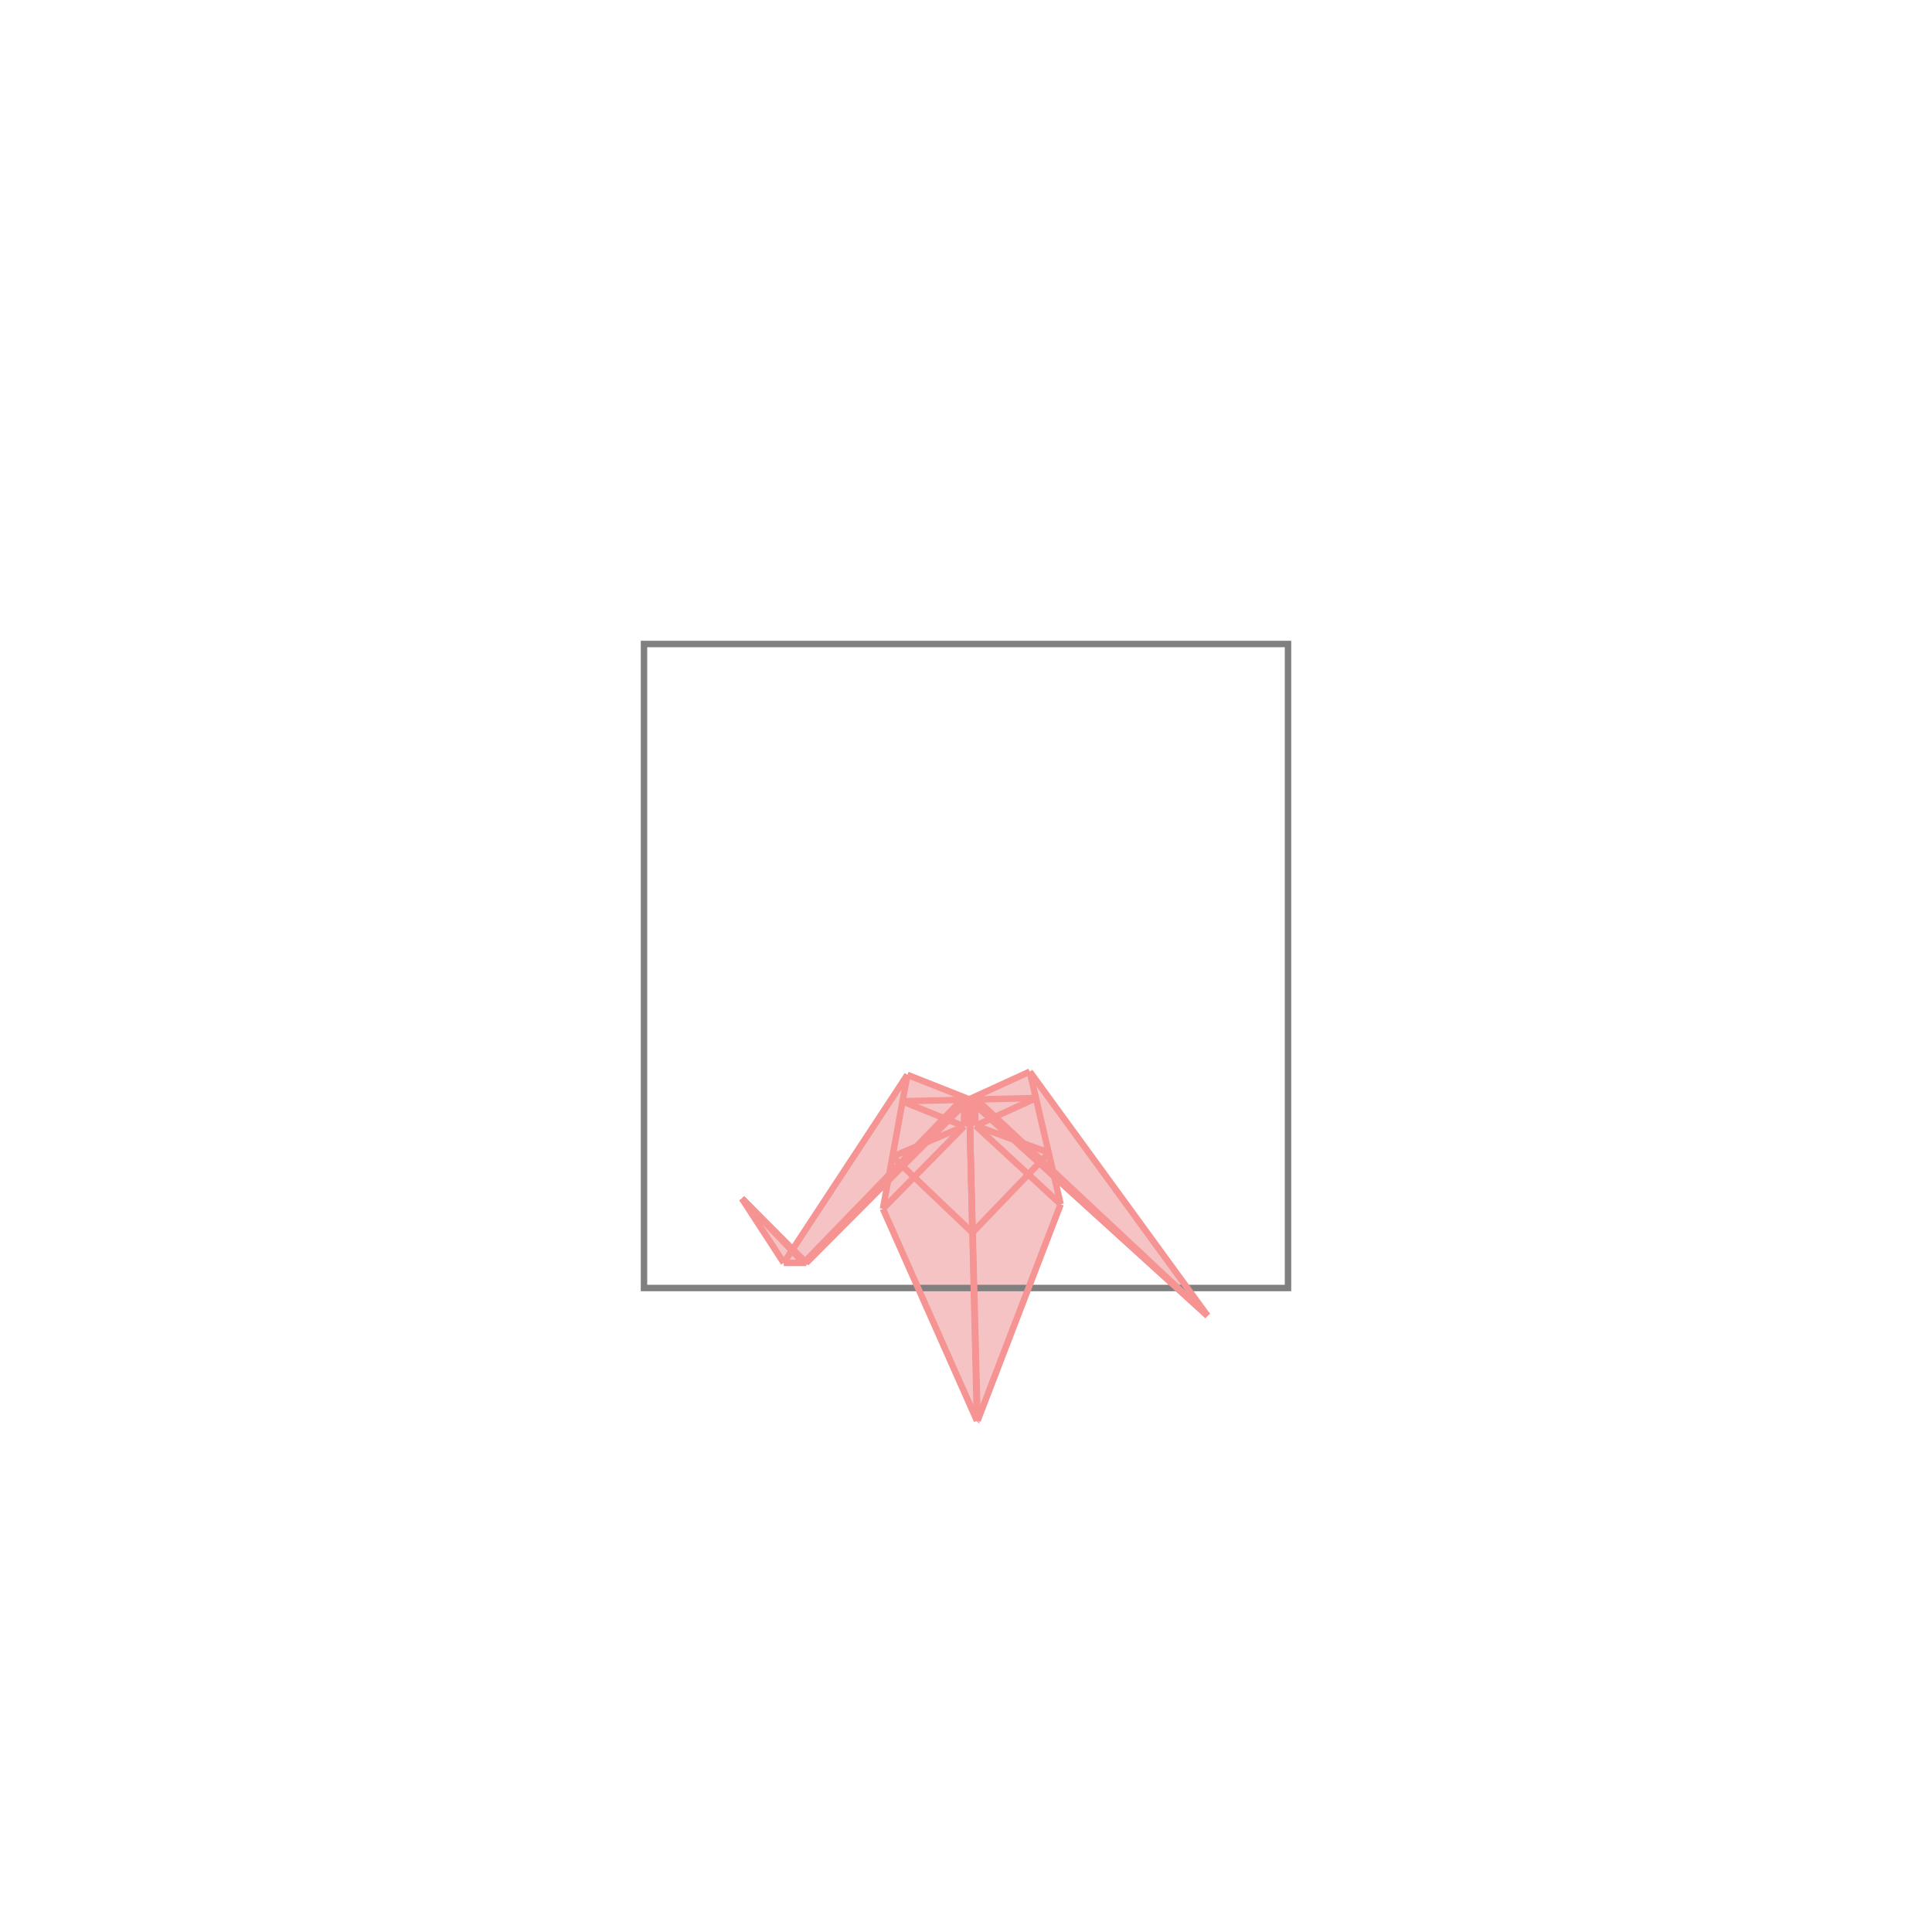
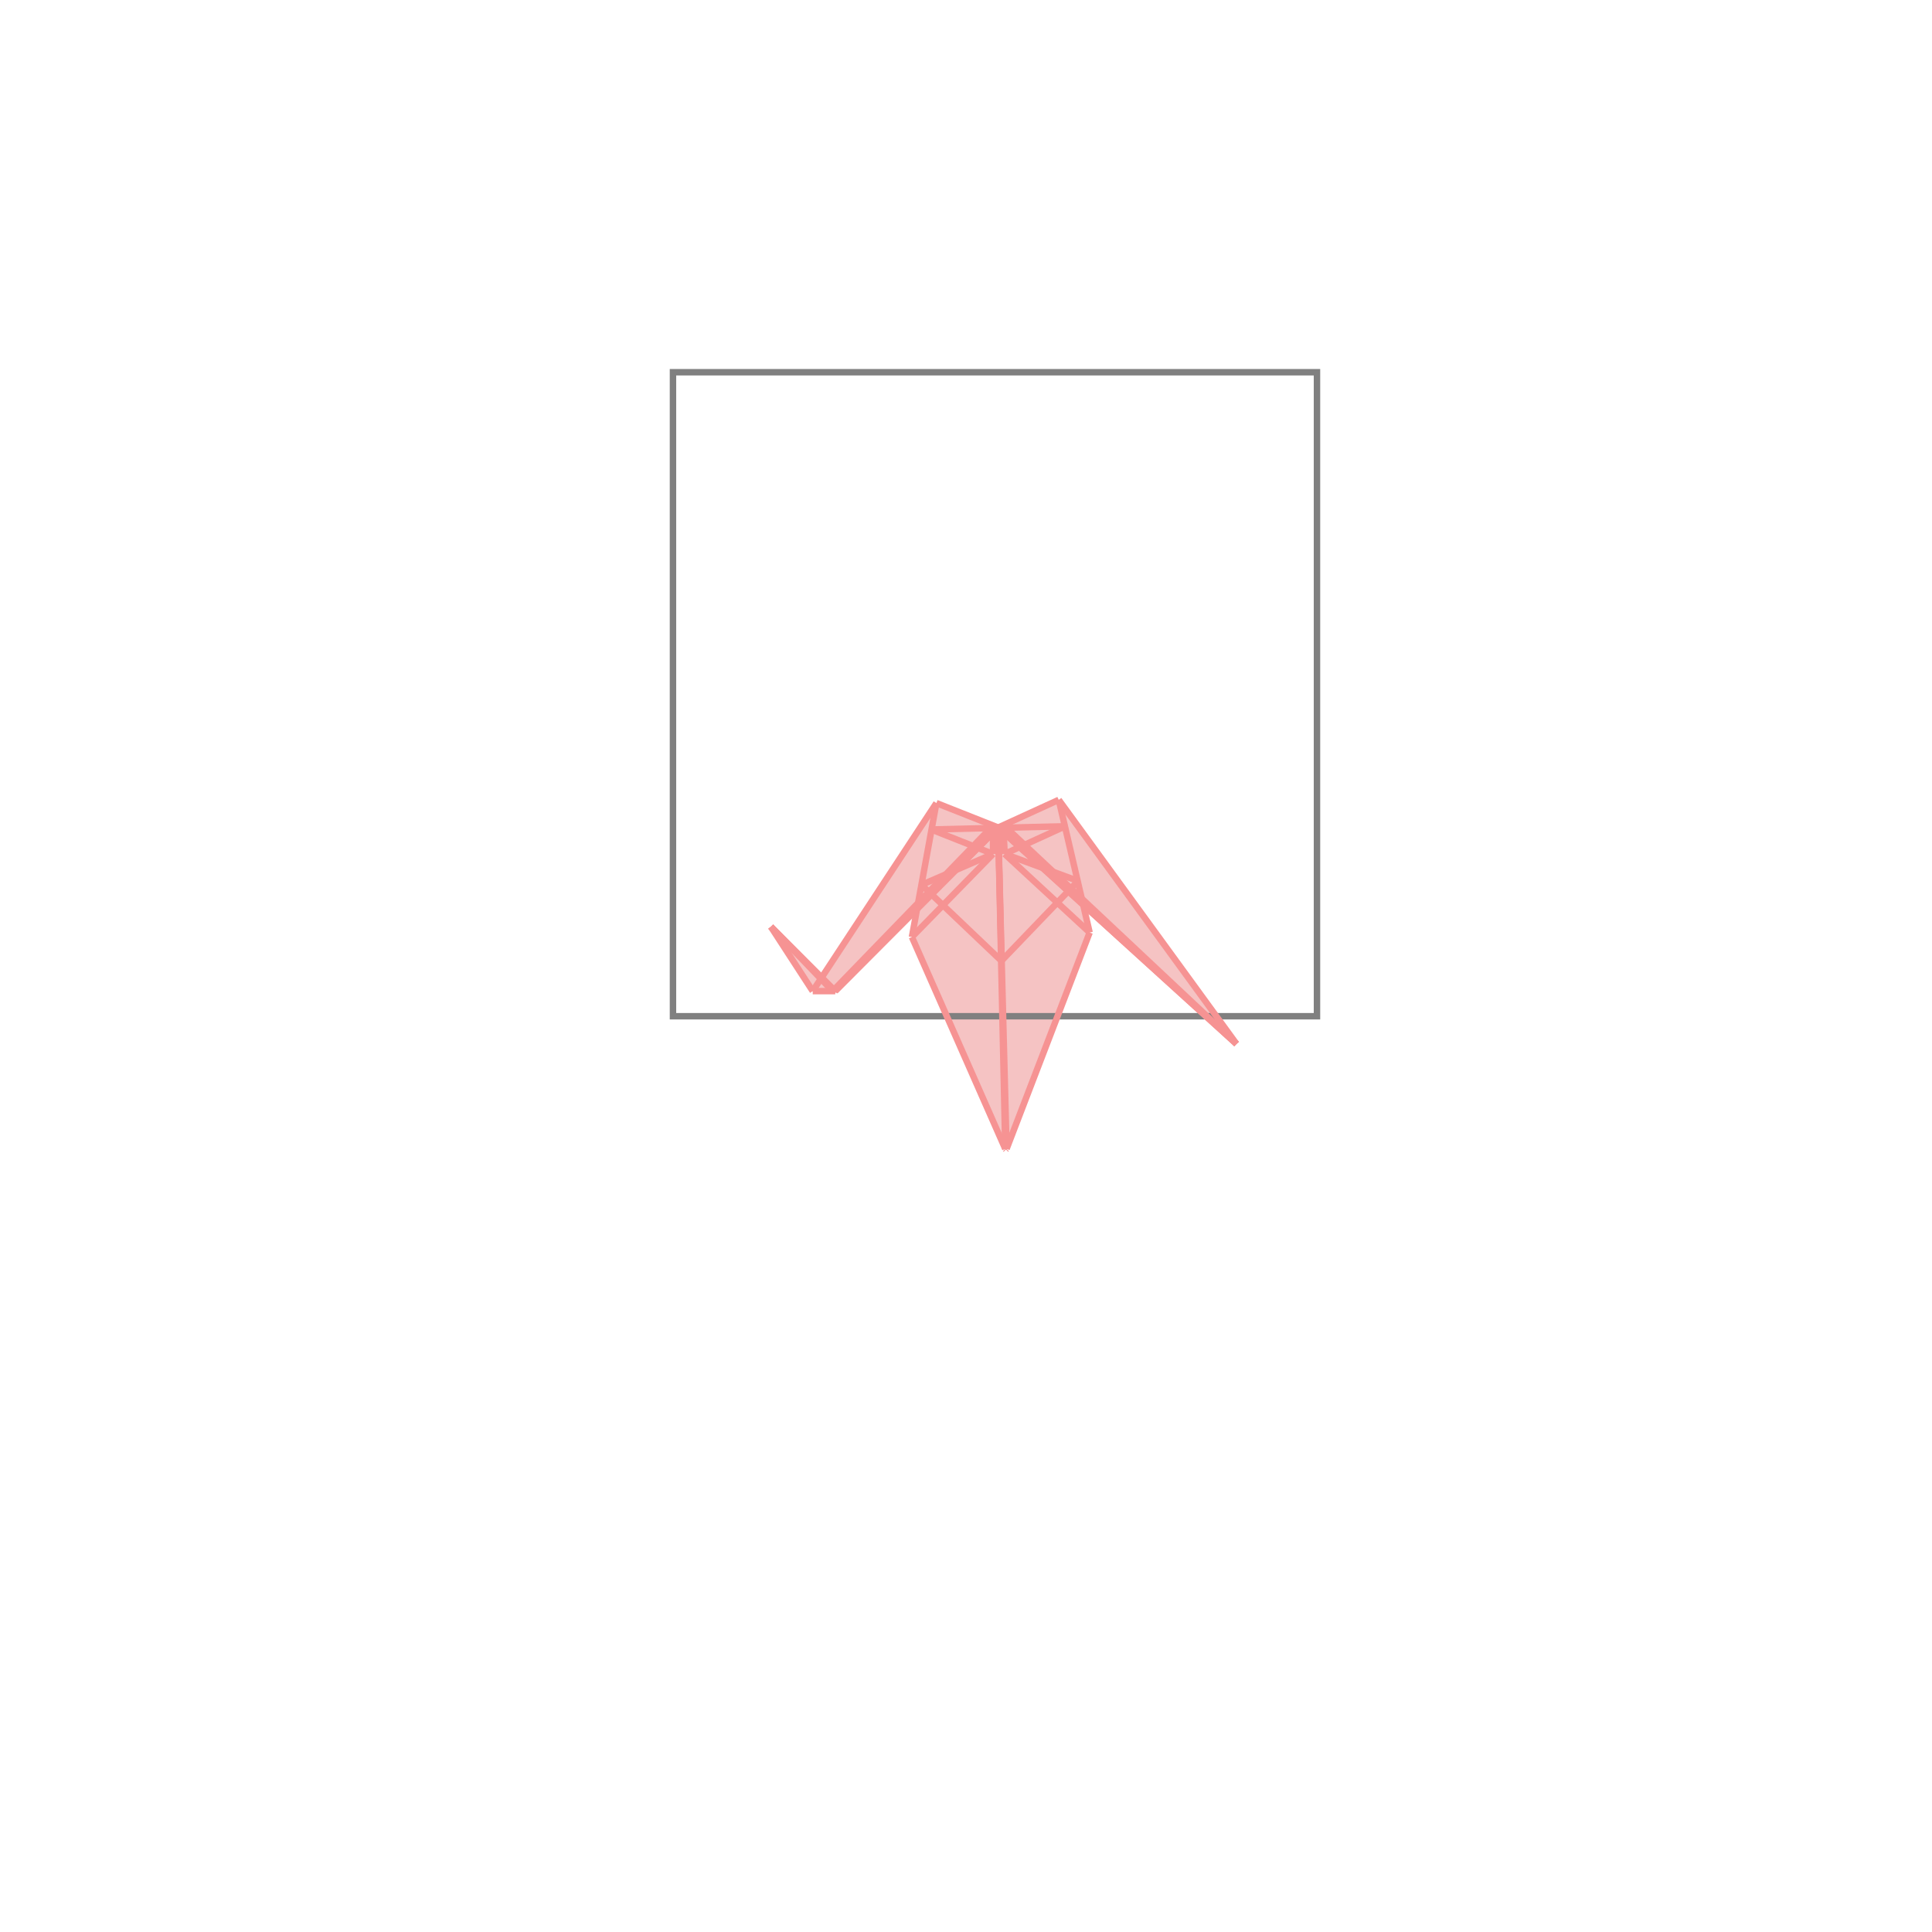
- <svg xmlns="http://www.w3.org/2000/svg" viewBox="-1 -1 3 3">
-   <path d="M0.599 0.664 L0.875 1.043 L0.637 0.827 L0.647 0.87 L0.518 1.206 L0.517 1.207 L0.517 1.206 L0.371 0.877 L0.379 0.834 L0.252 0.961 L0.217 0.961 L0.152 0.861 L0.231 0.94 L0.409 0.669 L0.505 0.707 z " fill="rgb(245,195,195)" />
-   <path d="M0 0 L0 1 L1 1 L1 0 z" fill="none" stroke="rgb(128,128,128)" stroke-width="0.01" />
-   <line x1="0.599" y1="0.664" x2="0.647" y2="0.87" style="stroke:rgb(246,147,147);stroke-width:0.01" />
-   <line x1="0.599" y1="0.664" x2="0.875" y2="1.043" style="stroke:rgb(246,147,147);stroke-width:0.01" />
-   <line x1="0.513" y1="0.704" x2="0.515" y2="0.748" style="stroke:rgb(246,147,147);stroke-width:0.01" />
-   <line x1="0.505" y1="0.707" x2="0.518" y2="1.206" style="stroke:rgb(246,147,147);stroke-width:0.01" />
-   <line x1="0.505" y1="0.707" x2="0.51" y2="0.914" style="stroke:rgb(246,147,147);stroke-width:0.01" />
-   <line x1="0.505" y1="0.707" x2="0.517" y2="1.206" style="stroke:rgb(246,147,147);stroke-width:0.01" />
-   <line x1="0.497" y1="0.704" x2="0.497" y2="0.749" style="stroke:rgb(246,147,147);stroke-width:0.01" />
-   <line x1="0.371" y1="0.877" x2="0.517" y2="1.206" style="stroke:rgb(246,147,147);stroke-width:0.01" />
-   <line x1="0.409" y1="0.669" x2="0.371" y2="0.877" style="stroke:rgb(246,147,147);stroke-width:0.01" />
-   <line x1="0.513" y1="0.704" x2="0.875" y2="1.043" style="stroke:rgb(246,147,147);stroke-width:0.01" />
-   <line x1="0.505" y1="0.707" x2="0.875" y2="1.043" style="stroke:rgb(246,147,147);stroke-width:0.01" />
-   <line x1="0.505" y1="0.707" x2="0.875" y2="1.043" style="stroke:rgb(246,147,147);stroke-width:0.01" />
-   <line x1="0.515" y1="0.748" x2="0.647" y2="0.87" style="stroke:rgb(246,147,147);stroke-width:0.01" />
-   <line x1="0.152" y1="0.861" x2="0.217" y2="0.961" style="stroke:rgb(246,147,147);stroke-width:0.01" />
-   <line x1="0.386" y1="0.796" x2="0.51" y2="0.914" style="stroke:rgb(246,147,147);stroke-width:0.01" />
-   <line x1="0.647" y1="0.87" x2="0.518" y2="1.206" style="stroke:rgb(246,147,147);stroke-width:0.01" />
-   <line x1="0.152" y1="0.861" x2="0.248" y2="0.961" style="stroke:rgb(246,147,147);stroke-width:0.01" />
-   <line x1="0.152" y1="0.861" x2="0.251" y2="0.961" style="stroke:rgb(246,147,147);stroke-width:0.01" />
-   <line x1="0.152" y1="0.861" x2="0.252" y2="0.961" style="stroke:rgb(246,147,147);stroke-width:0.01" />
-   <line x1="0.517" y1="1.206" x2="0.517" y2="1.207" style="stroke:rgb(246,147,147);stroke-width:0.01" />
-   <line x1="0.409" y1="0.669" x2="0.217" y2="0.961" style="stroke:rgb(246,147,147);stroke-width:0.01" />
-   <line x1="0.409" y1="0.669" x2="0.505" y2="0.707" style="stroke:rgb(246,147,147);stroke-width:0.01" />
-   <line x1="0.401" y1="0.71" x2="0.497" y2="0.749" style="stroke:rgb(246,147,147);stroke-width:0.01" />
-   <line x1="0.515" y1="0.748" x2="0.629" y2="0.79" style="stroke:rgb(246,147,147);stroke-width:0.01" />
-   <line x1="0.497" y1="0.704" x2="0.248" y2="0.961" style="stroke:rgb(246,147,147);stroke-width:0.01" />
-   <line x1="0.505" y1="0.707" x2="0.251" y2="0.961" style="stroke:rgb(246,147,147);stroke-width:0.01" />
-   <line x1="0.505" y1="0.707" x2="0.252" y2="0.961" style="stroke:rgb(246,147,147);stroke-width:0.01" />
-   <line x1="0.497" y1="0.749" x2="0.371" y2="0.877" style="stroke:rgb(246,147,147);stroke-width:0.01" />
-   <line x1="0.629" y1="0.79" x2="0.51" y2="0.914" style="stroke:rgb(246,147,147);stroke-width:0.01" />
-   <line x1="0.609" y1="0.705" x2="0.401" y2="0.71" style="stroke:rgb(246,147,147);stroke-width:0.01" />
-   <line x1="0.599" y1="0.664" x2="0.505" y2="0.707" style="stroke:rgb(246,147,147);stroke-width:0.01" />
-   <line x1="0.609" y1="0.705" x2="0.515" y2="0.748" style="stroke:rgb(246,147,147);stroke-width:0.01" />
-   <line x1="0.497" y1="0.749" x2="0.386" y2="0.796" style="stroke:rgb(246,147,147);stroke-width:0.01" />
-   <line x1="0.518" y1="1.206" x2="0.517" y2="1.207" style="stroke:rgb(246,147,147);stroke-width:0.01" />
-   <line x1="0.217" y1="0.961" x2="0.252" y2="0.961" style="stroke:rgb(246,147,147);stroke-width:0.01" />
+ <svg xmlns="http://www.w3.org/2000/svg" viewBox="-1.5 -1.5 3 3">
+   <path d="M0.144 -0.258 L0.42 0.121 L0.182 -0.095 L0.192 -0.052 L0.063 0.284 L0.062 0.285 L0.061 0.284 L-0.084 -0.045 L-0.076 -0.089 L-0.203 0.039 L-0.238 0.039 L-0.303 -0.061 L-0.224 0.018 L-0.046 -0.253 L0.05 -0.215 z " fill="rgb(245,195,195)" />
+   <path d="M-0.455 -0.922 L0.545 -0.922 L0.545 0.078 L-0.455 0.078  z" fill="none" stroke="rgb(128,128,128)" stroke-width="0.01" />
+   <line x1="0.144" y1="-0.258" x2="0.192" y2="-0.052" style="stroke:rgb(246,147,147);stroke-width:0.01" />
+   <line x1="0.144" y1="-0.258" x2="0.42" y2="0.121" style="stroke:rgb(246,147,147);stroke-width:0.01" />
+   <line x1="0.058" y1="-0.219" x2="0.06" y2="-0.174" style="stroke:rgb(246,147,147);stroke-width:0.01" />
+   <line x1="0.05" y1="-0.215" x2="0.063" y2="0.284" style="stroke:rgb(246,147,147);stroke-width:0.01" />
+   <line x1="0.05" y1="-0.215" x2="0.055" y2="-0.008" style="stroke:rgb(246,147,147);stroke-width:0.01" />
+   <line x1="0.05" y1="-0.215" x2="0.061" y2="0.284" style="stroke:rgb(246,147,147);stroke-width:0.01" />
+   <line x1="0.042" y1="-0.218" x2="0.042" y2="-0.174" style="stroke:rgb(246,147,147);stroke-width:0.01" />
+   <line x1="-0.084" y1="-0.045" x2="0.061" y2="0.284" style="stroke:rgb(246,147,147);stroke-width:0.01" />
+   <line x1="-0.046" y1="-0.253" x2="-0.084" y2="-0.045" style="stroke:rgb(246,147,147);stroke-width:0.01" />
+   <line x1="0.058" y1="-0.219" x2="0.42" y2="0.121" style="stroke:rgb(246,147,147);stroke-width:0.01" />
+   <line x1="0.05" y1="-0.215" x2="0.42" y2="0.121" style="stroke:rgb(246,147,147);stroke-width:0.01" />
+   <line x1="0.05" y1="-0.215" x2="0.42" y2="0.121" style="stroke:rgb(246,147,147);stroke-width:0.01" />
+   <line x1="0.06" y1="-0.174" x2="0.192" y2="-0.052" style="stroke:rgb(246,147,147);stroke-width:0.01" />
+   <line x1="-0.303" y1="-0.061" x2="-0.238" y2="0.039" style="stroke:rgb(246,147,147);stroke-width:0.01" />
+   <line x1="-0.069" y1="-0.126" x2="0.055" y2="-0.008" style="stroke:rgb(246,147,147);stroke-width:0.01" />
+   <line x1="0.192" y1="-0.052" x2="0.063" y2="0.284" style="stroke:rgb(246,147,147);stroke-width:0.01" />
+   <line x1="-0.303" y1="-0.061" x2="-0.207" y2="0.039" style="stroke:rgb(246,147,147);stroke-width:0.01" />
+   <line x1="-0.303" y1="-0.061" x2="-0.204" y2="0.039" style="stroke:rgb(246,147,147);stroke-width:0.01" />
+   <line x1="-0.303" y1="-0.061" x2="-0.203" y2="0.039" style="stroke:rgb(246,147,147);stroke-width:0.01" />
+   <line x1="0.061" y1="0.284" x2="0.062" y2="0.285" style="stroke:rgb(246,147,147);stroke-width:0.01" />
+   <line x1="-0.046" y1="-0.253" x2="-0.238" y2="0.039" style="stroke:rgb(246,147,147);stroke-width:0.01" />
+   <line x1="-0.046" y1="-0.253" x2="0.05" y2="-0.215" style="stroke:rgb(246,147,147);stroke-width:0.01" />
+   <line x1="-0.054" y1="-0.212" x2="0.042" y2="-0.174" style="stroke:rgb(246,147,147);stroke-width:0.01" />
+   <line x1="0.06" y1="-0.174" x2="0.174" y2="-0.132" style="stroke:rgb(246,147,147);stroke-width:0.01" />
+   <line x1="0.042" y1="-0.218" x2="-0.207" y2="0.039" style="stroke:rgb(246,147,147);stroke-width:0.01" />
+   <line x1="0.05" y1="-0.215" x2="-0.204" y2="0.039" style="stroke:rgb(246,147,147);stroke-width:0.01" />
+   <line x1="0.05" y1="-0.215" x2="-0.203" y2="0.039" style="stroke:rgb(246,147,147);stroke-width:0.01" />
+   <line x1="0.042" y1="-0.174" x2="-0.084" y2="-0.045" style="stroke:rgb(246,147,147);stroke-width:0.01" />
+   <line x1="0.174" y1="-0.132" x2="0.055" y2="-0.008" style="stroke:rgb(246,147,147);stroke-width:0.01" />
+   <line x1="0.154" y1="-0.217" x2="-0.054" y2="-0.212" style="stroke:rgb(246,147,147);stroke-width:0.01" />
+   <line x1="0.144" y1="-0.258" x2="0.05" y2="-0.215" style="stroke:rgb(246,147,147);stroke-width:0.01" />
+   <line x1="0.154" y1="-0.217" x2="0.06" y2="-0.174" style="stroke:rgb(246,147,147);stroke-width:0.01" />
+   <line x1="0.042" y1="-0.174" x2="-0.069" y2="-0.126" style="stroke:rgb(246,147,147);stroke-width:0.01" />
+   <line x1="0.063" y1="0.284" x2="0.062" y2="0.285" style="stroke:rgb(246,147,147);stroke-width:0.01" />
+   <line x1="-0.238" y1="0.039" x2="-0.203" y2="0.039" style="stroke:rgb(246,147,147);stroke-width:0.01" />
</svg>
